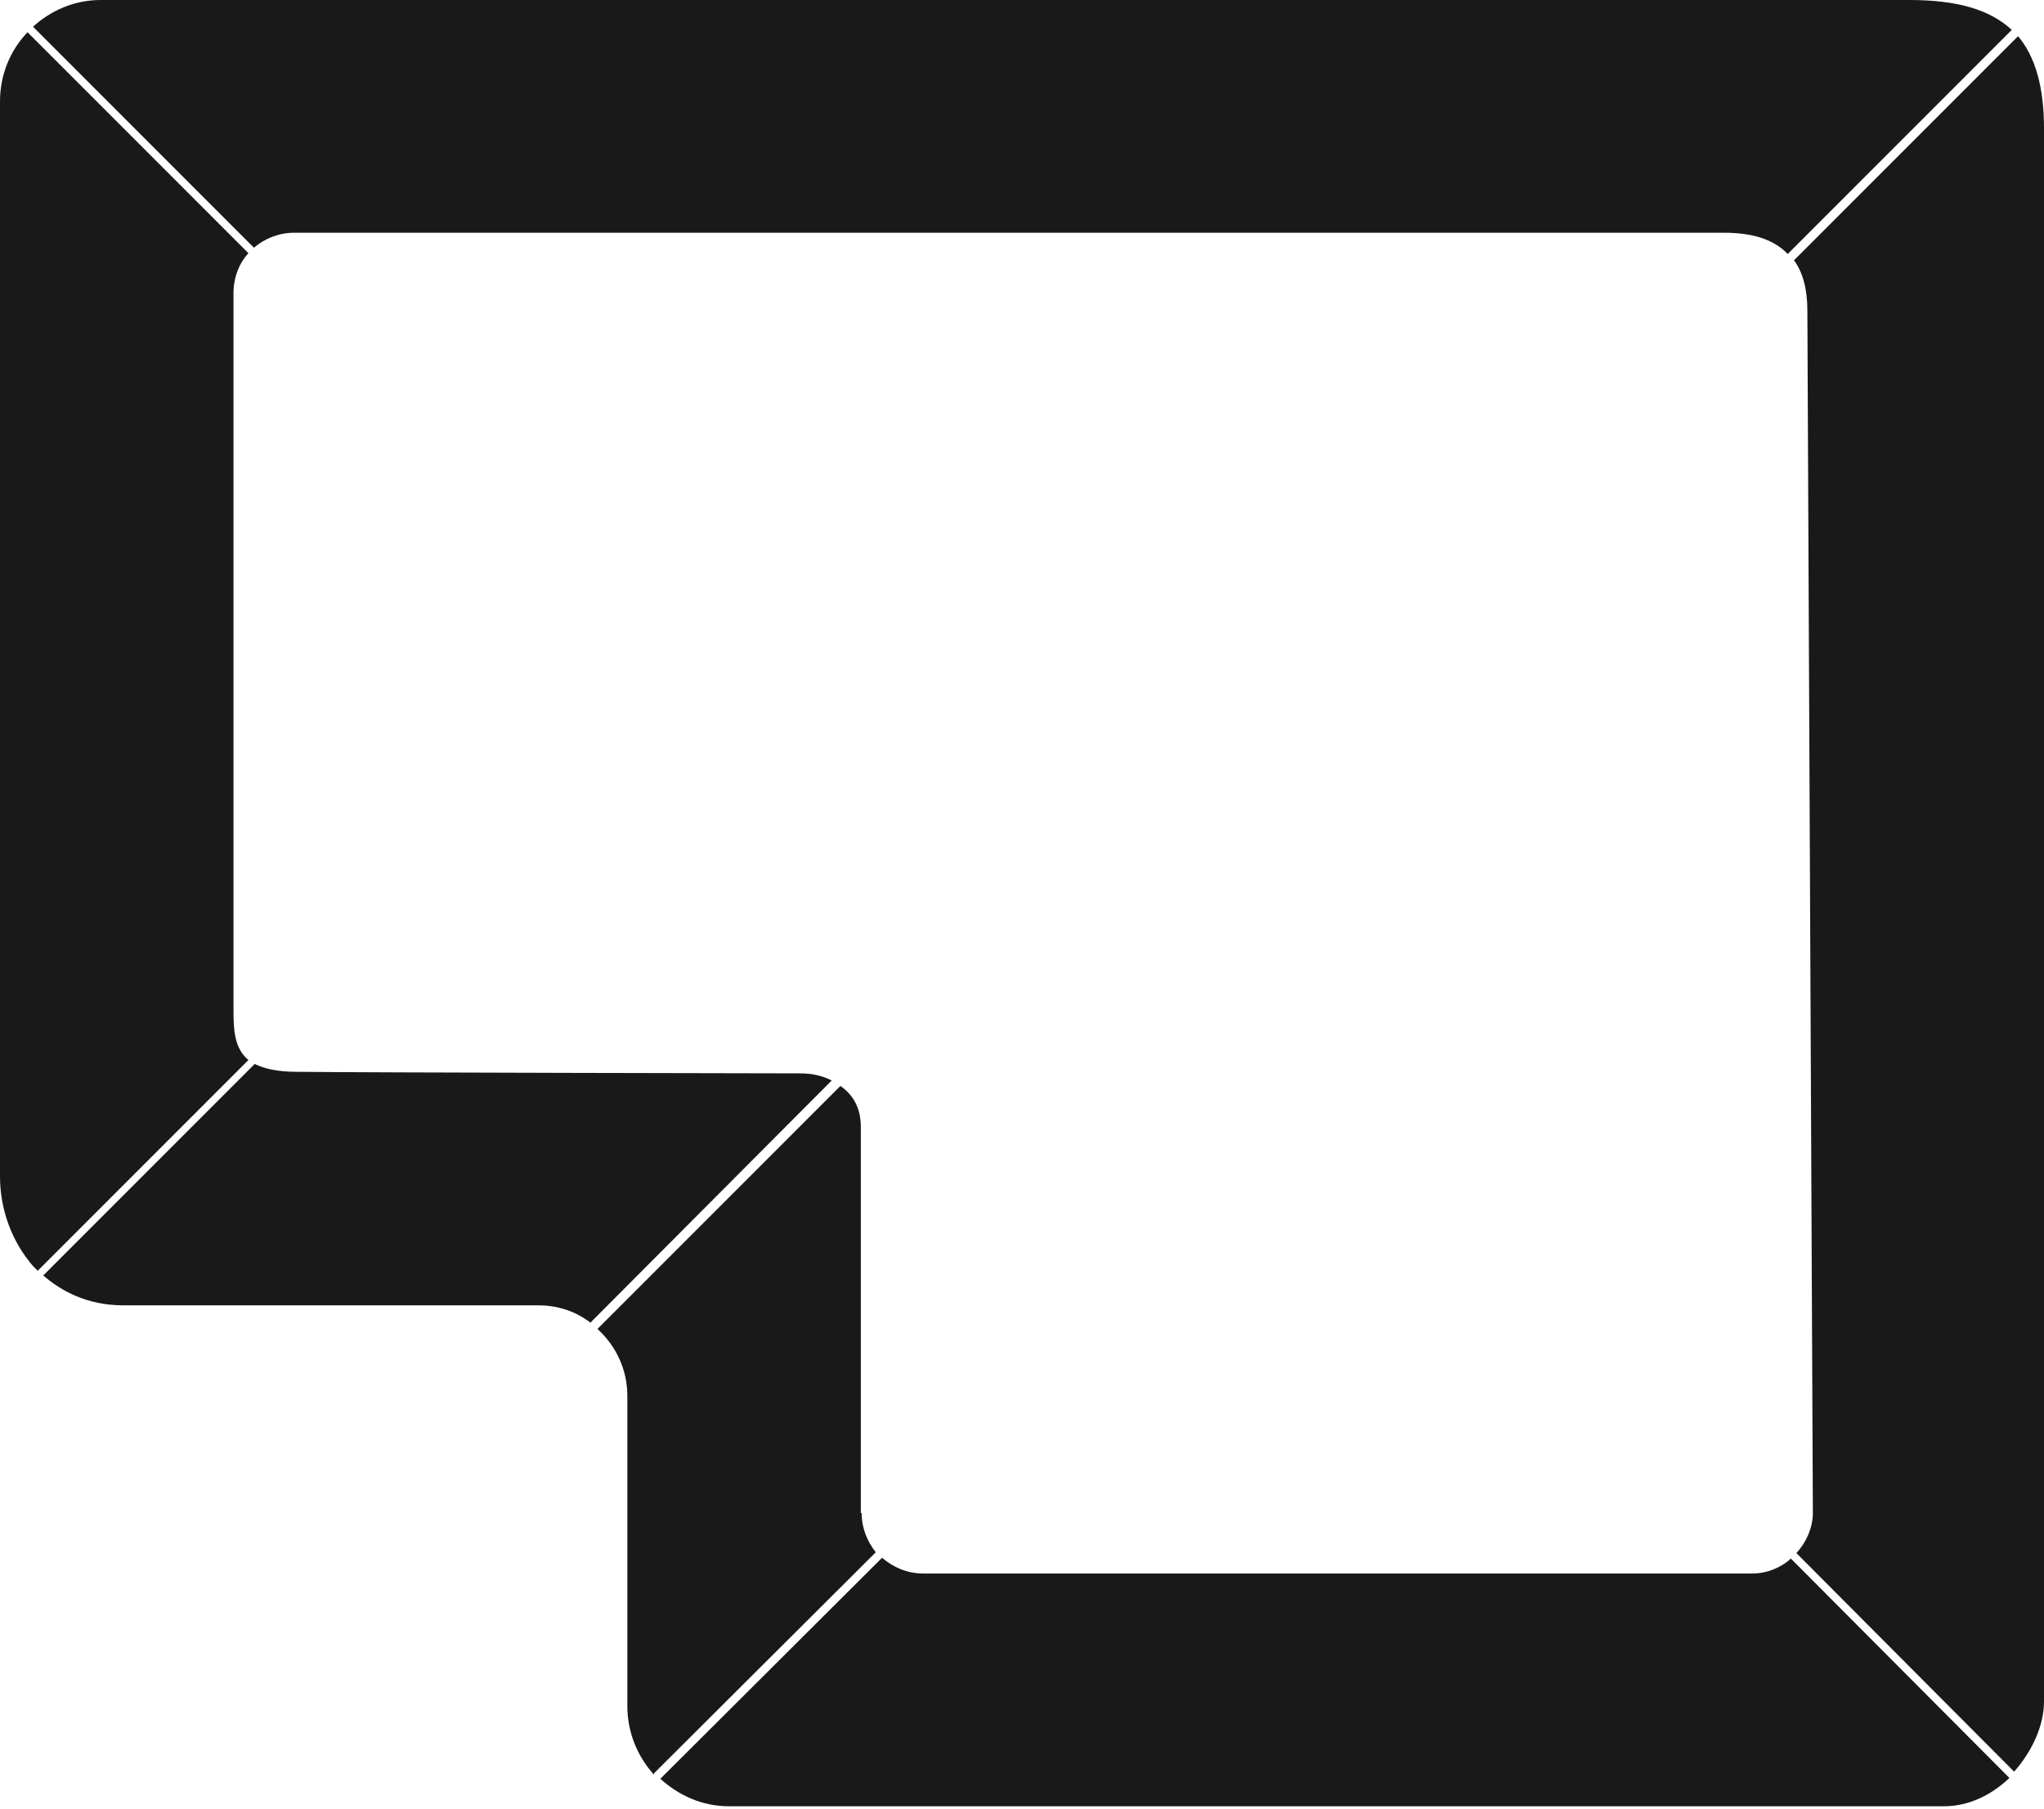
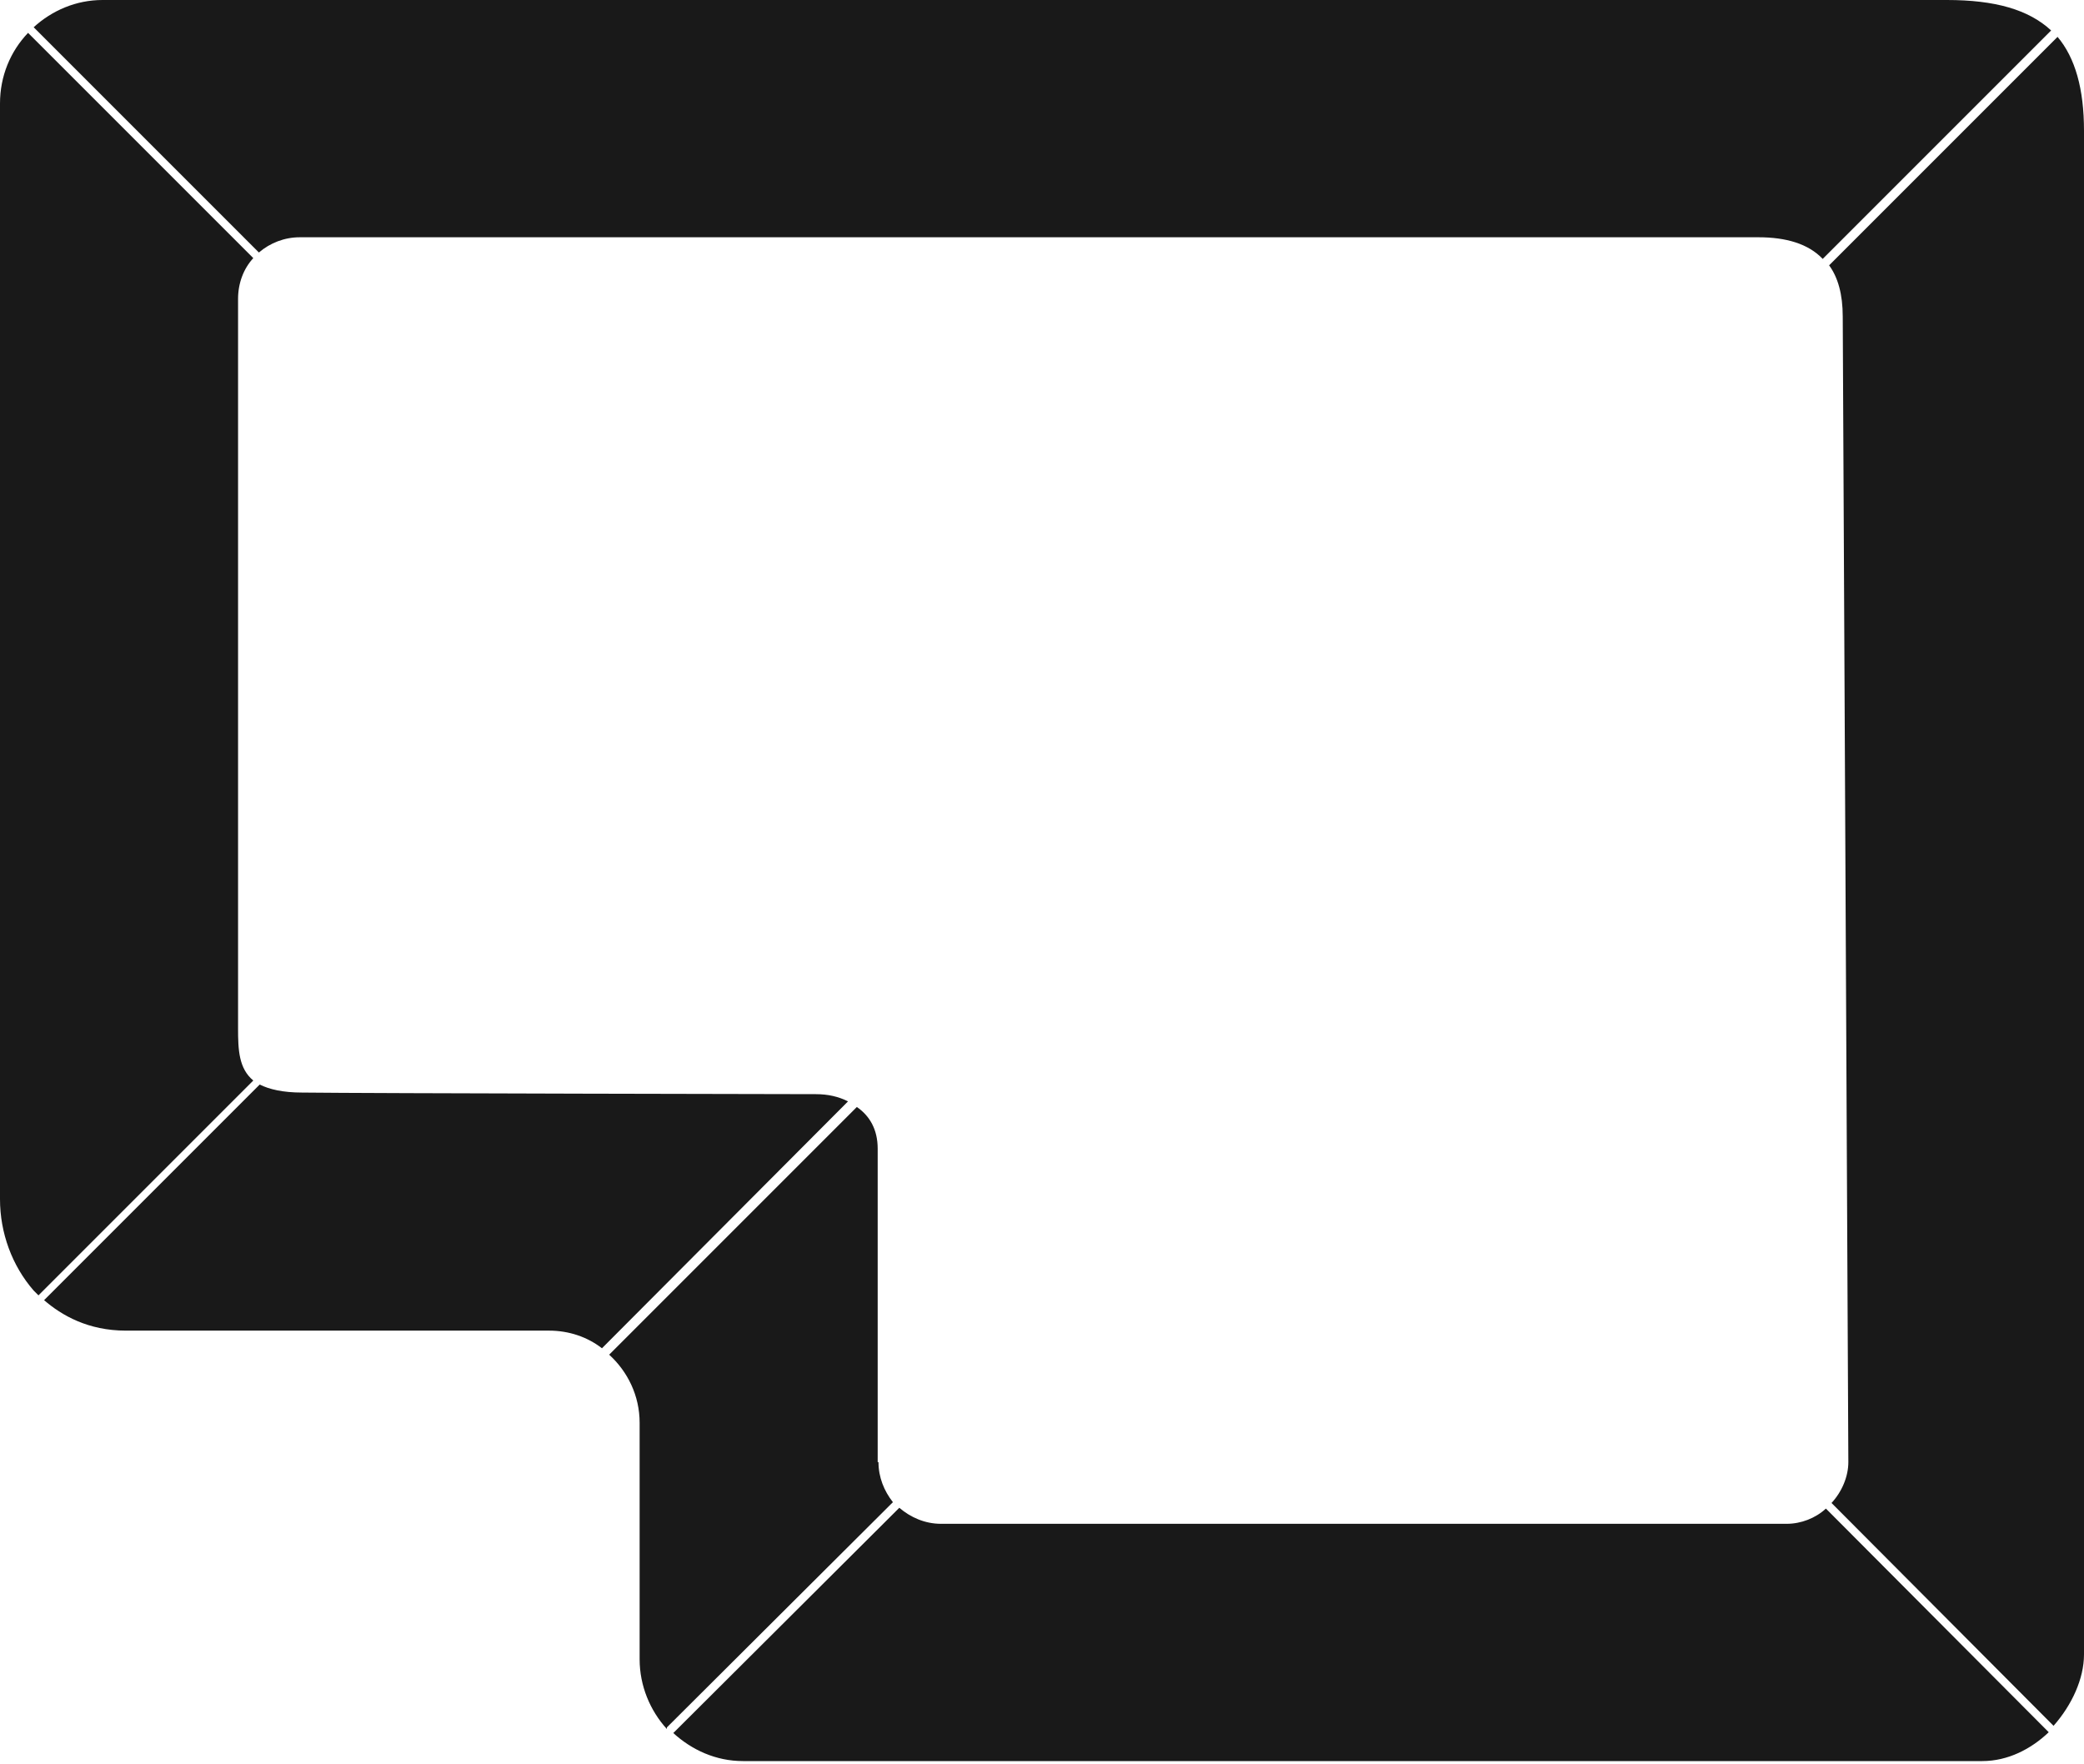
- <svg xmlns="http://www.w3.org/2000/svg" id="_レイヤー_1" version="1.1" viewBox="0 0 260 230">
+ <svg xmlns="http://www.w3.org/2000/svg" id="_レイヤー_1" version="1.1" viewBox="0 0 260 220">
  <defs>
    <style>
      .st0 {
        fill: #191919;
      }
    </style>
  </defs>
-   <path class="st0" d="M83.2,225.5l28.2-28.1c-1.1-1.4-1.8-3.1-1.8-5h-.1v-49.1c0-2.4-1-4.1-2.6-5.2l-30.9,30.9c2.3,2.1,3.8,5.1,3.8,8.5v39.5c0,3.3,1.3,6.4,3.4,8.7Z" />
+   <path class="st0" d="M83.2,215.5l28.2-28.1c-1.1-1.4-1.8-3.1-1.8-5h-.1v-39.1c0-2.4-1-4.1-2.6-5.2l-30.9,30.9c2.3,2.1,3.8,5.1,3.8,8.5v29.5c0,3.3,1.3,6.4,3.4,8.7Z" />
  <path class="st0" d="M0,12.9v136.7c0,4.2,1.5,8.3,4.2,11.4.2.2.4.4.6.6l26.8-26.8c-1.8-1.5-1.9-3.8-1.9-6.5V37.3c0-2,.7-3.8,1.9-5.1L3.5,4.1C1.3,6.4,0,9.5,0,12.9Z" />
  <path class="st0" d="M37.4,29.6h182c3.4,0,6.2.8,8,2.7l28.5-28.5c-2.8-2.6-7-3.8-13-3.8H12.8c-3.3,0-6.3,1.3-8.6,3.4l28.1,28.1c1.4-1.2,3.2-1.9,5.1-1.9Z" />
-   <path class="st0" d="M227.8,198.2c-1.3,1.2-3.1,1.9-4.9,1.9h-105.5c-2,0-3.8-.8-5.2-2l-28.2,28.1c2.3,2.1,5.3,3.5,8.7,3.5h154.6c3.2,0,6.1-1.5,8.3-3.6l-27.7-27.8Z" />
-   <path class="st0" d="M260,216.4V16.3c0-5.2-1.1-9.1-3.3-11.7l-28.5,28.5c1.1,1.5,1.7,3.6,1.7,6.4l.7,152.9c0,1.8-.8,3.7-2.1,5.1l27.7,27.8c2.3-2.6,3.8-5.9,3.8-8.9Z" />
+   <path class="st0" d="M227.8,188.2c-1.3,1.2-3.1,1.9-4.9,1.9h-105.5c-2,0-3.8-.8-5.2-2l-28.2,28.1c2.3,2.1,5.3,3.5,8.7,3.5h154.6c3.2,0,6.1-1.5,8.3-3.6l-27.7-27.8Z" />
+   <path class="st0" d="M260,206.4V16.3c0-5.2-1.1-9.1-3.3-11.7l-28.5,28.5c1.1,1.5,1.7,3.6,1.7,6.4l.7,142.9c0,1.8-.8,3.7-2.1,5.1l27.7,27.8c2.3-2.6,3.8-5.9,3.8-8.9Z" />
  <path class="st0" d="M68.5,166c2.5,0,4.8.8,6.6,2.2l30.7-30.8c-1.2-.6-2.5-.9-4-.9,0,0-56.4-.1-64.1-.2-2.4,0-4.1-.4-5.3-1l-26.9,26.9c2.2,1.9,5.5,3.8,10.2,3.8h52.8Z" />
</svg>
